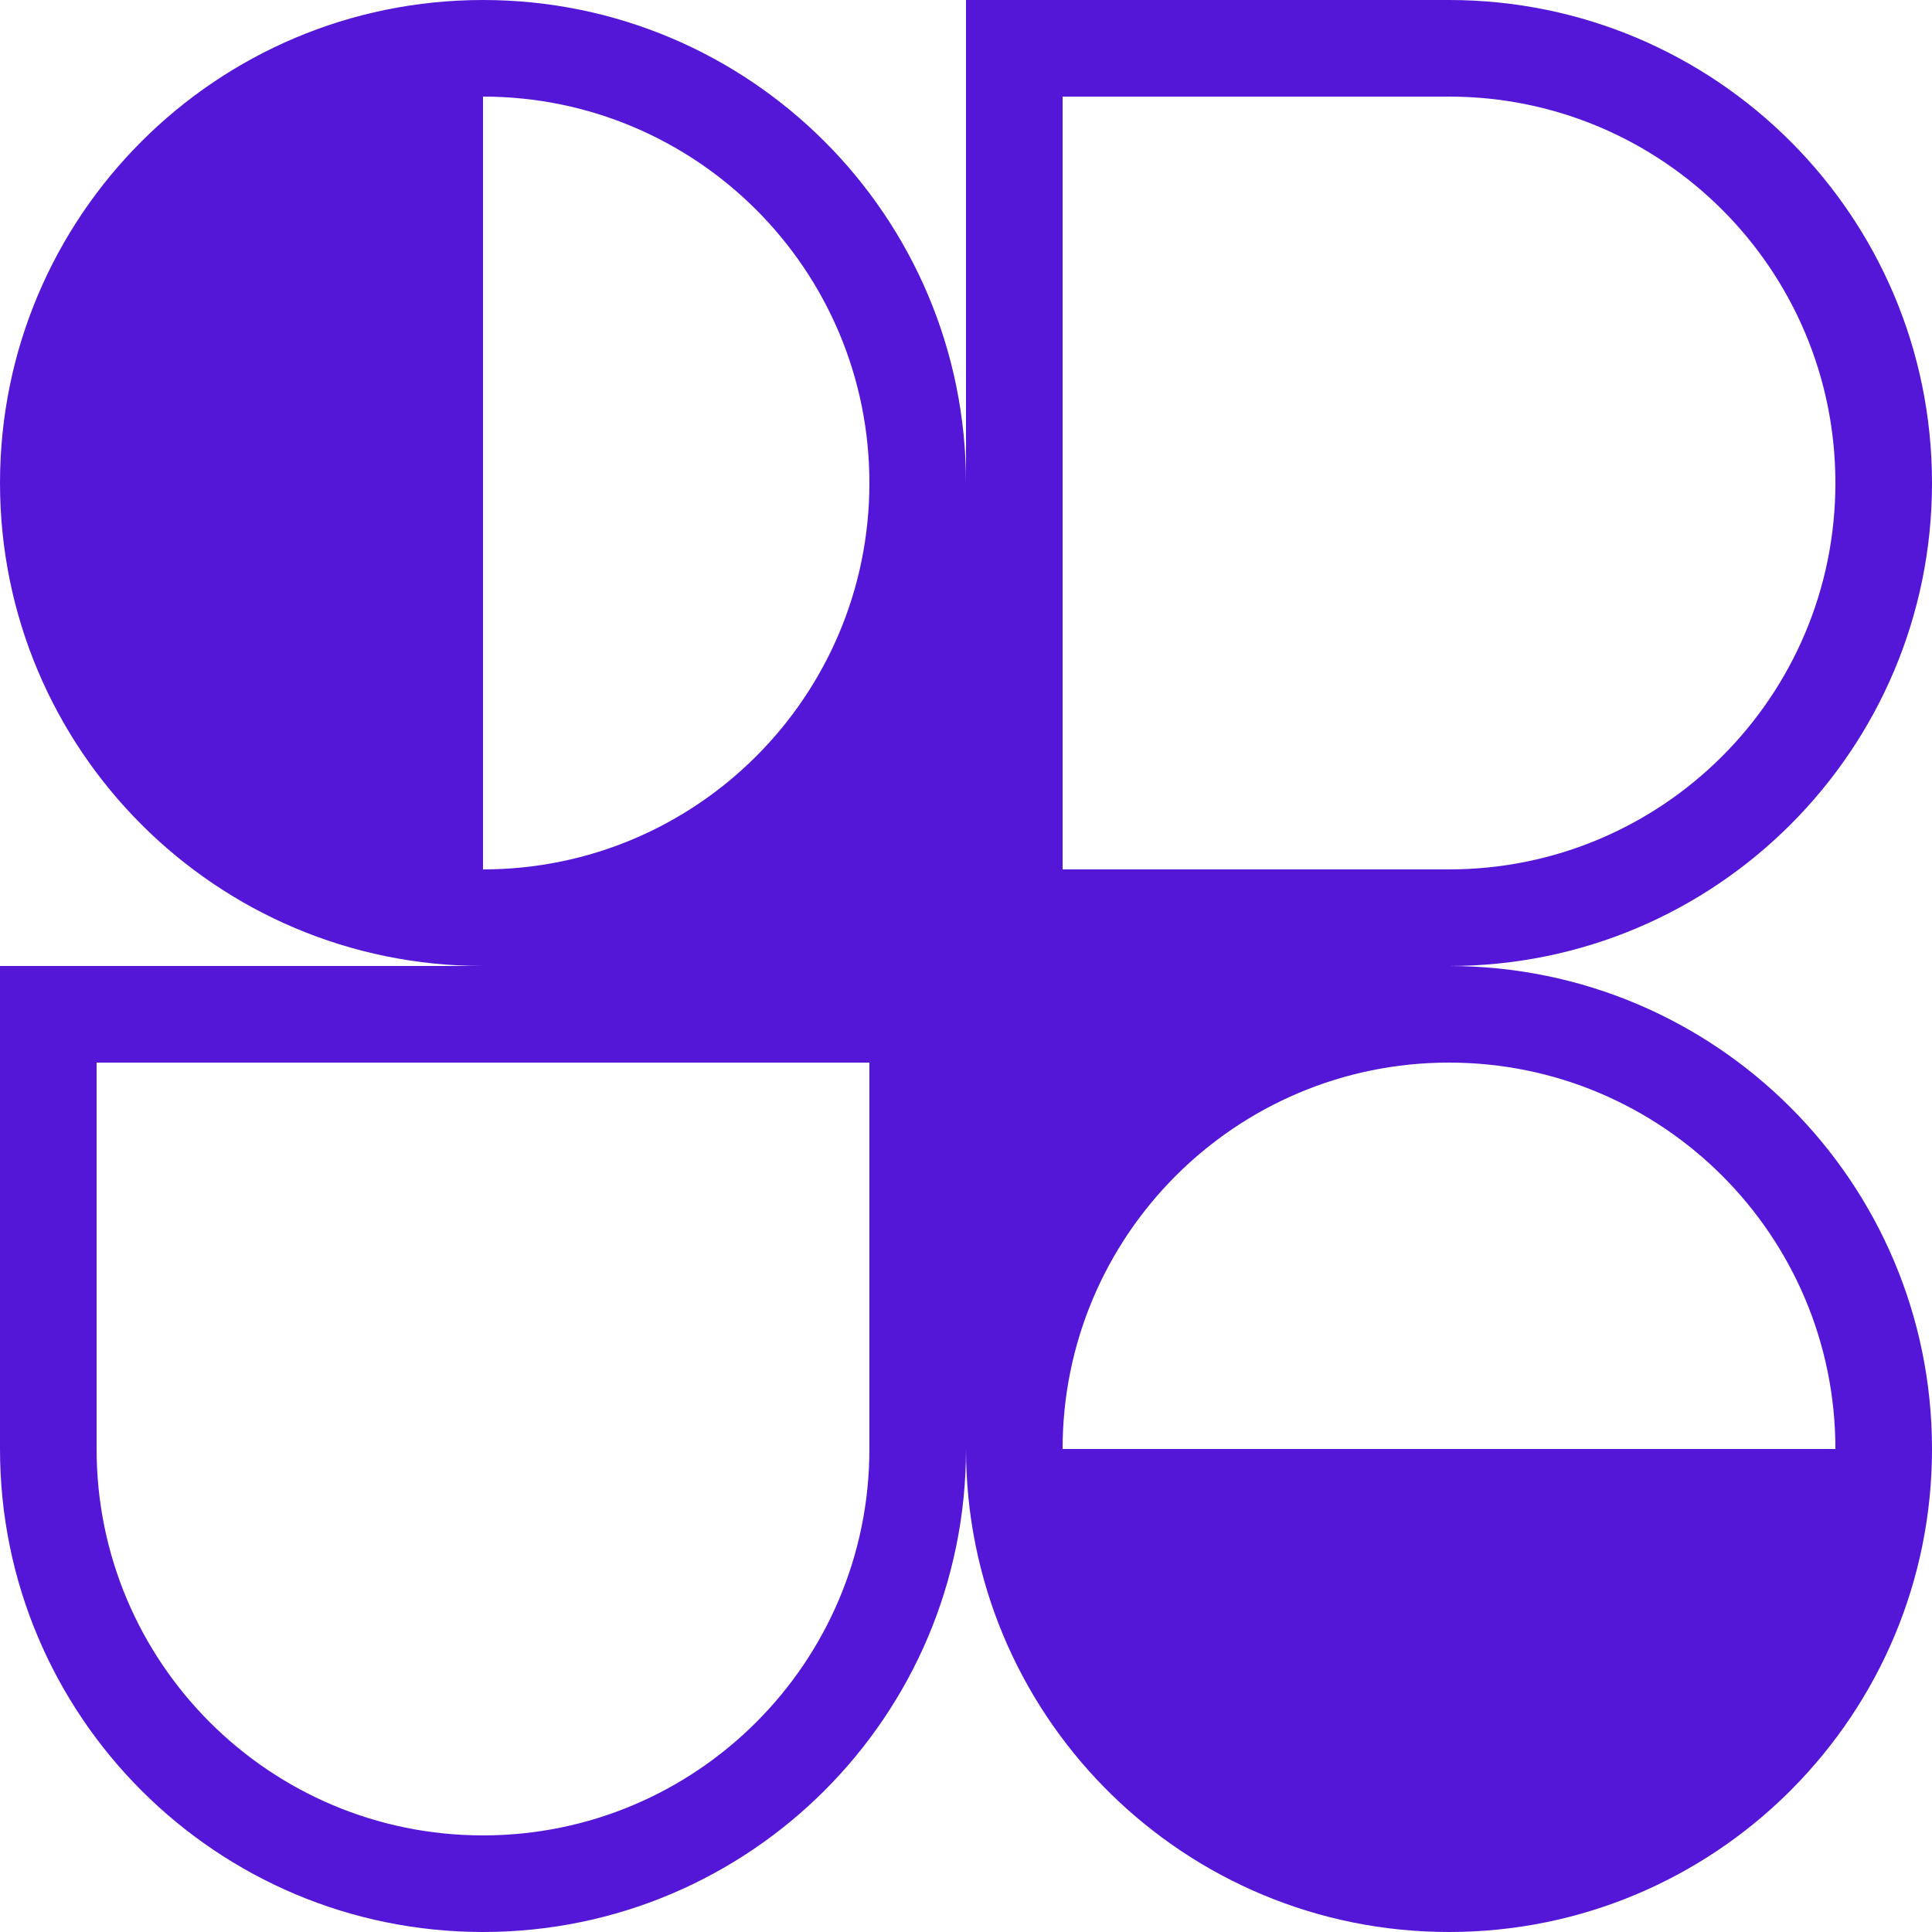
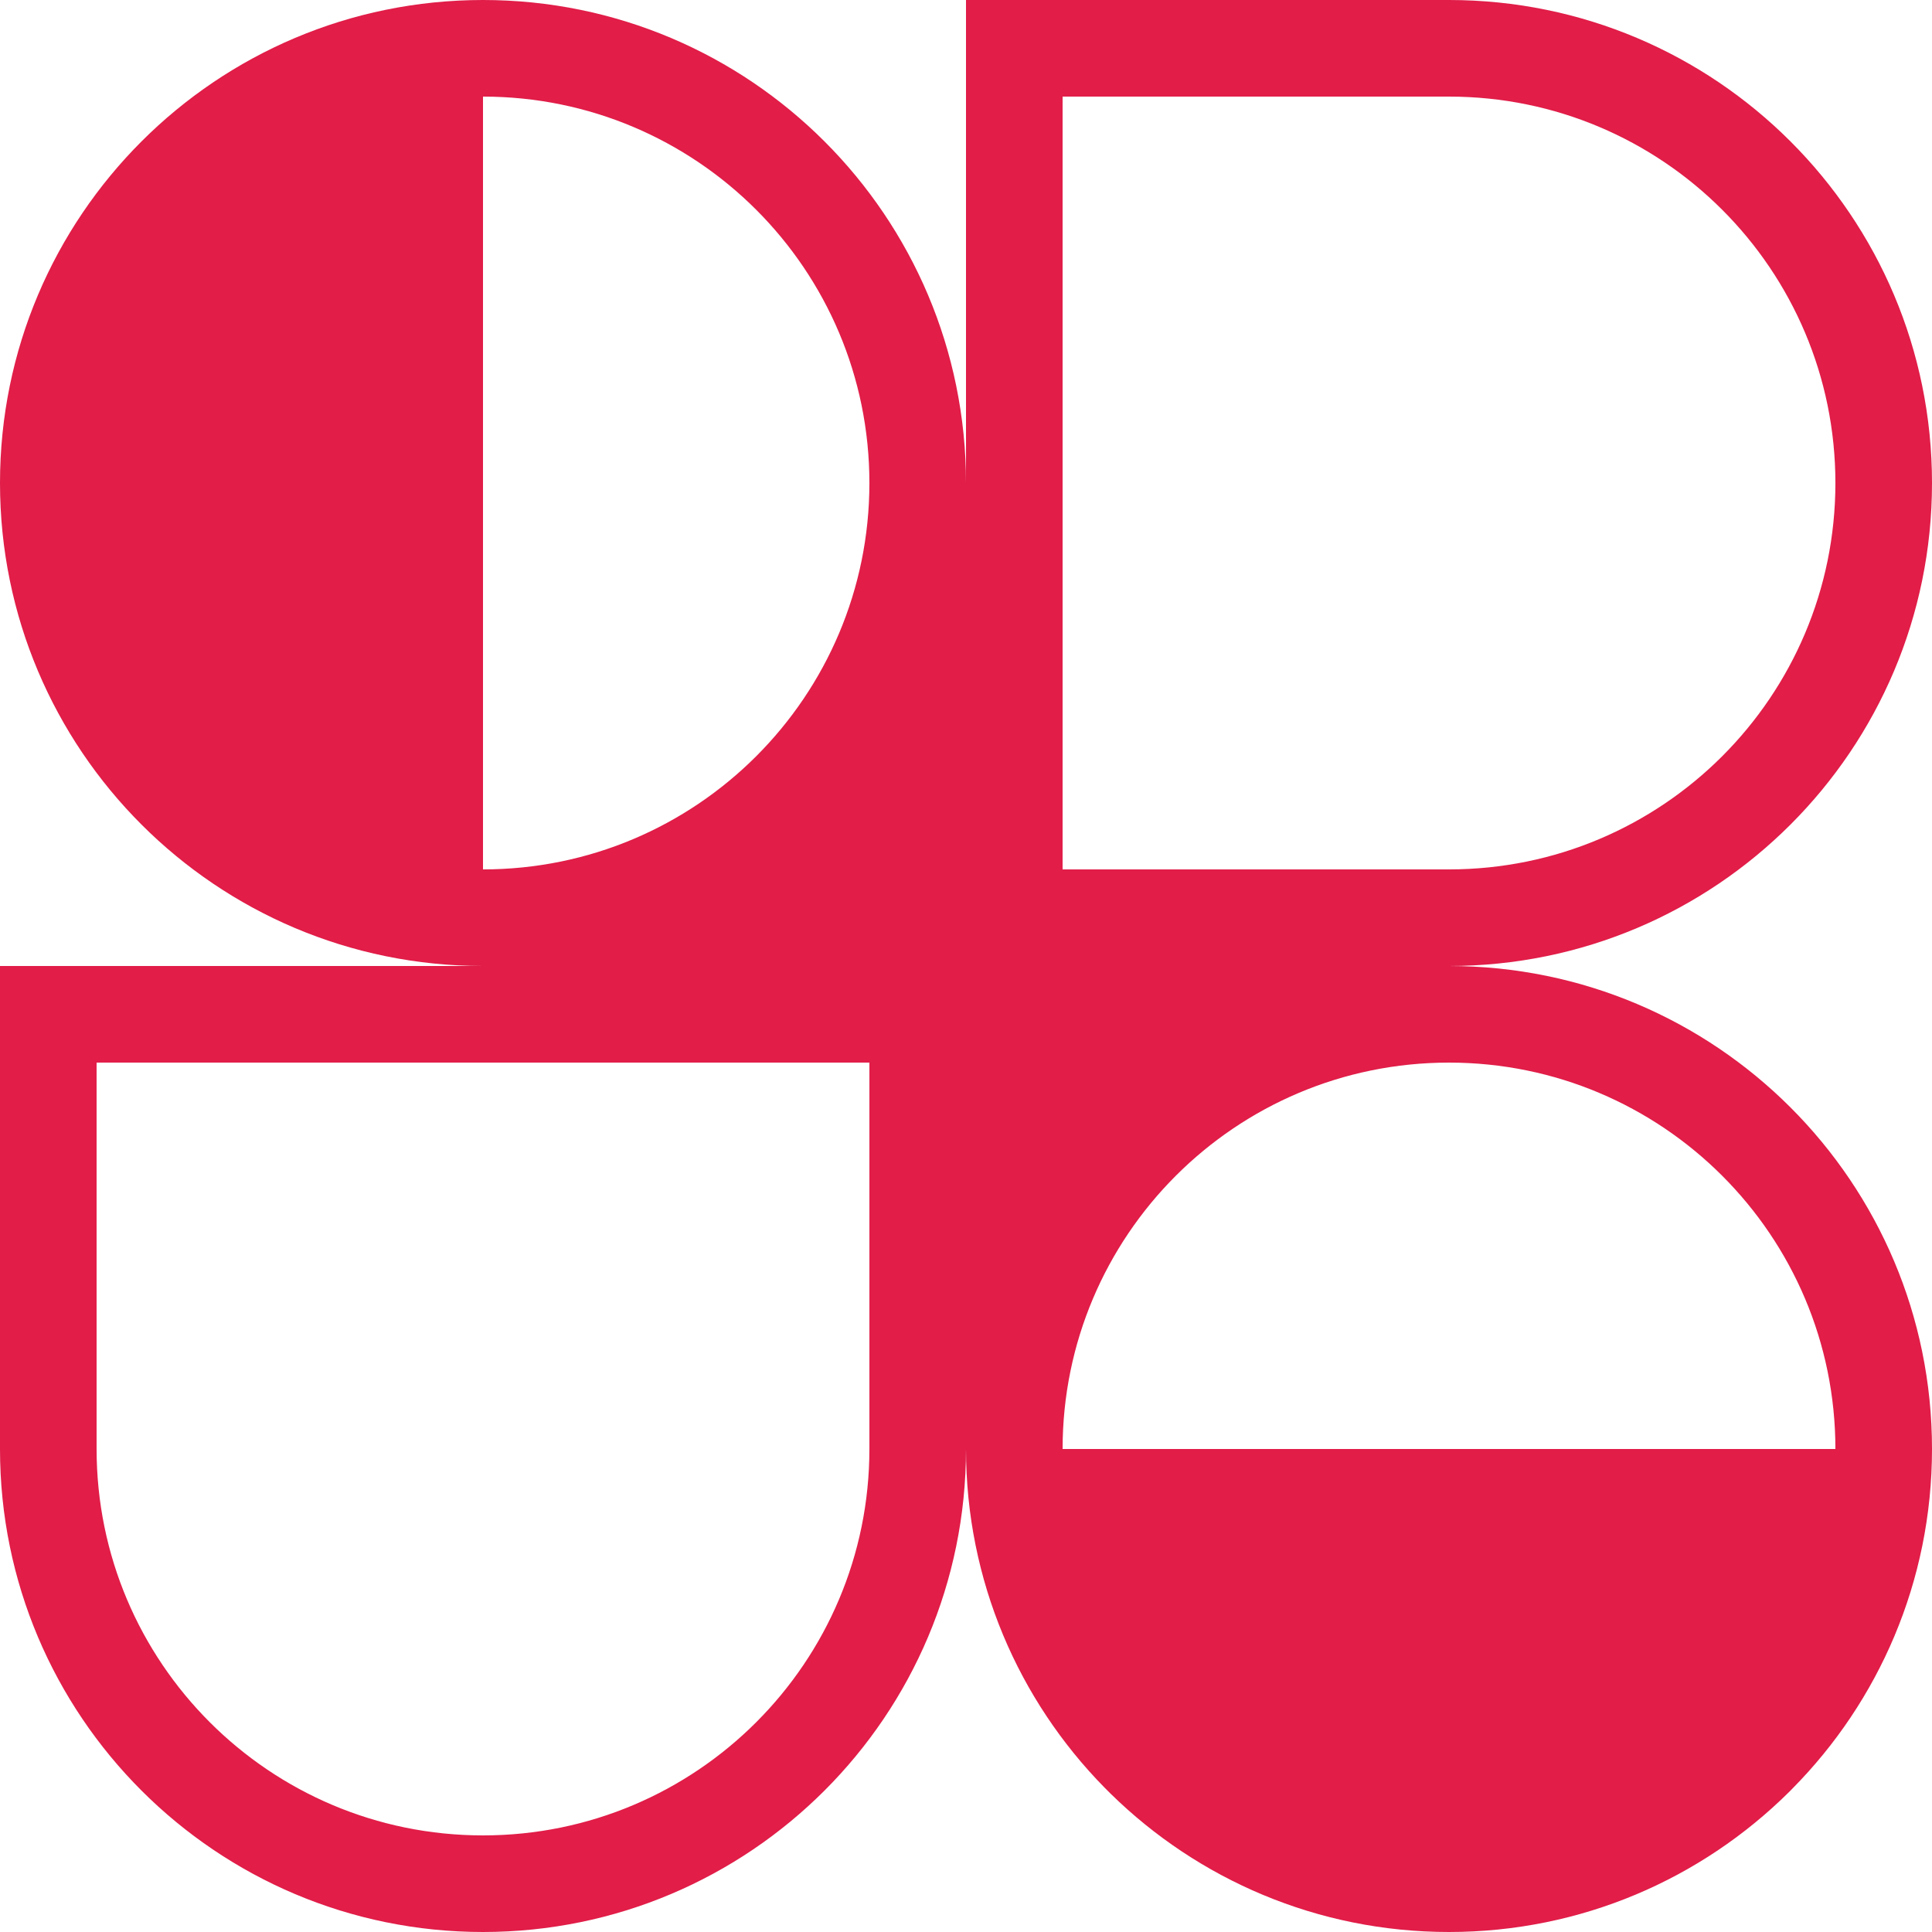
<svg xmlns="http://www.w3.org/2000/svg" id="logo-85" width="40" height="40" viewBox="0 0 40 40" fill="none">
-   <path class="ccustom" fill-rule="evenodd" clip-rule="evenodd" d="M10 0C15.523 0 20 4.477 20 10V0H30C35.523 0 40 4.477 40 10C40 15.523 35.523 20 30 20C35.523 20 40 24.477 40 30C40 32.742 38.896 35.227 37.108 37.033L37.071 37.071L37.038 37.104C35.231 38.894 32.745 40 30 40C27.274 40 24.803 38.909 22.999 37.141C22.976 37.117 22.952 37.094 22.929 37.071C22.907 37.049 22.885 37.027 22.863 37.005C21.092 35.201 20 32.728 20 30C20 35.523 15.523 40 10 40C4.477 40 0 35.523 0 30V20H10C4.477 20 0 15.523 0 10C0 4.477 4.477 0 10 0ZM18 10C18 14.418 14.418 18 10 18V2C14.418 2 18 5.582 18 10ZM38 30C38 25.582 34.418 22 30 22C25.582 22 22 25.582 22 30H38ZM2 22V30C2 34.418 5.582 38 10 38C14.418 38 18 34.418 18 30V22H2ZM22 18V2L30 2C34.418 2 38 5.582 38 10C38 14.418 34.418 18 30 18H22Z" fill="#5417D7" />
+   <path class="ccustom" fill-rule="evenodd" clip-rule="evenodd" d="M10 0C15.523 0 20 4.477 20 10V0H30C35.523 0 40 4.477 40 10C40 15.523 35.523 20 30 20C35.523 20 40 24.477 40 30C40 32.742 38.896 35.227 37.108 37.033L37.071 37.071L37.038 37.104C35.231 38.894 32.745 40 30 40C27.274 40 24.803 38.909 22.999 37.141C22.976 37.117 22.952 37.094 22.929 37.071C22.907 37.049 22.885 37.027 22.863 37.005C21.092 35.201 20 32.728 20 30C20 35.523 15.523 40 10 40C4.477 40 0 35.523 0 30V20H10C4.477 20 0 15.523 0 10C0 4.477 4.477 0 10 0ZM18 10C18 14.418 14.418 18 10 18V2C14.418 2 18 5.582 18 10ZM38 30C38 25.582 34.418 22 30 22C25.582 22 22 25.582 22 30H38ZM2 22V30C2 34.418 5.582 38 10 38C14.418 38 18 34.418 18 30V22H2ZM22 18V2L30 2C34.418 2 38 5.582 38 10C38 14.418 34.418 18 30 18H22Z" fill="#E11D48" />
</svg>
